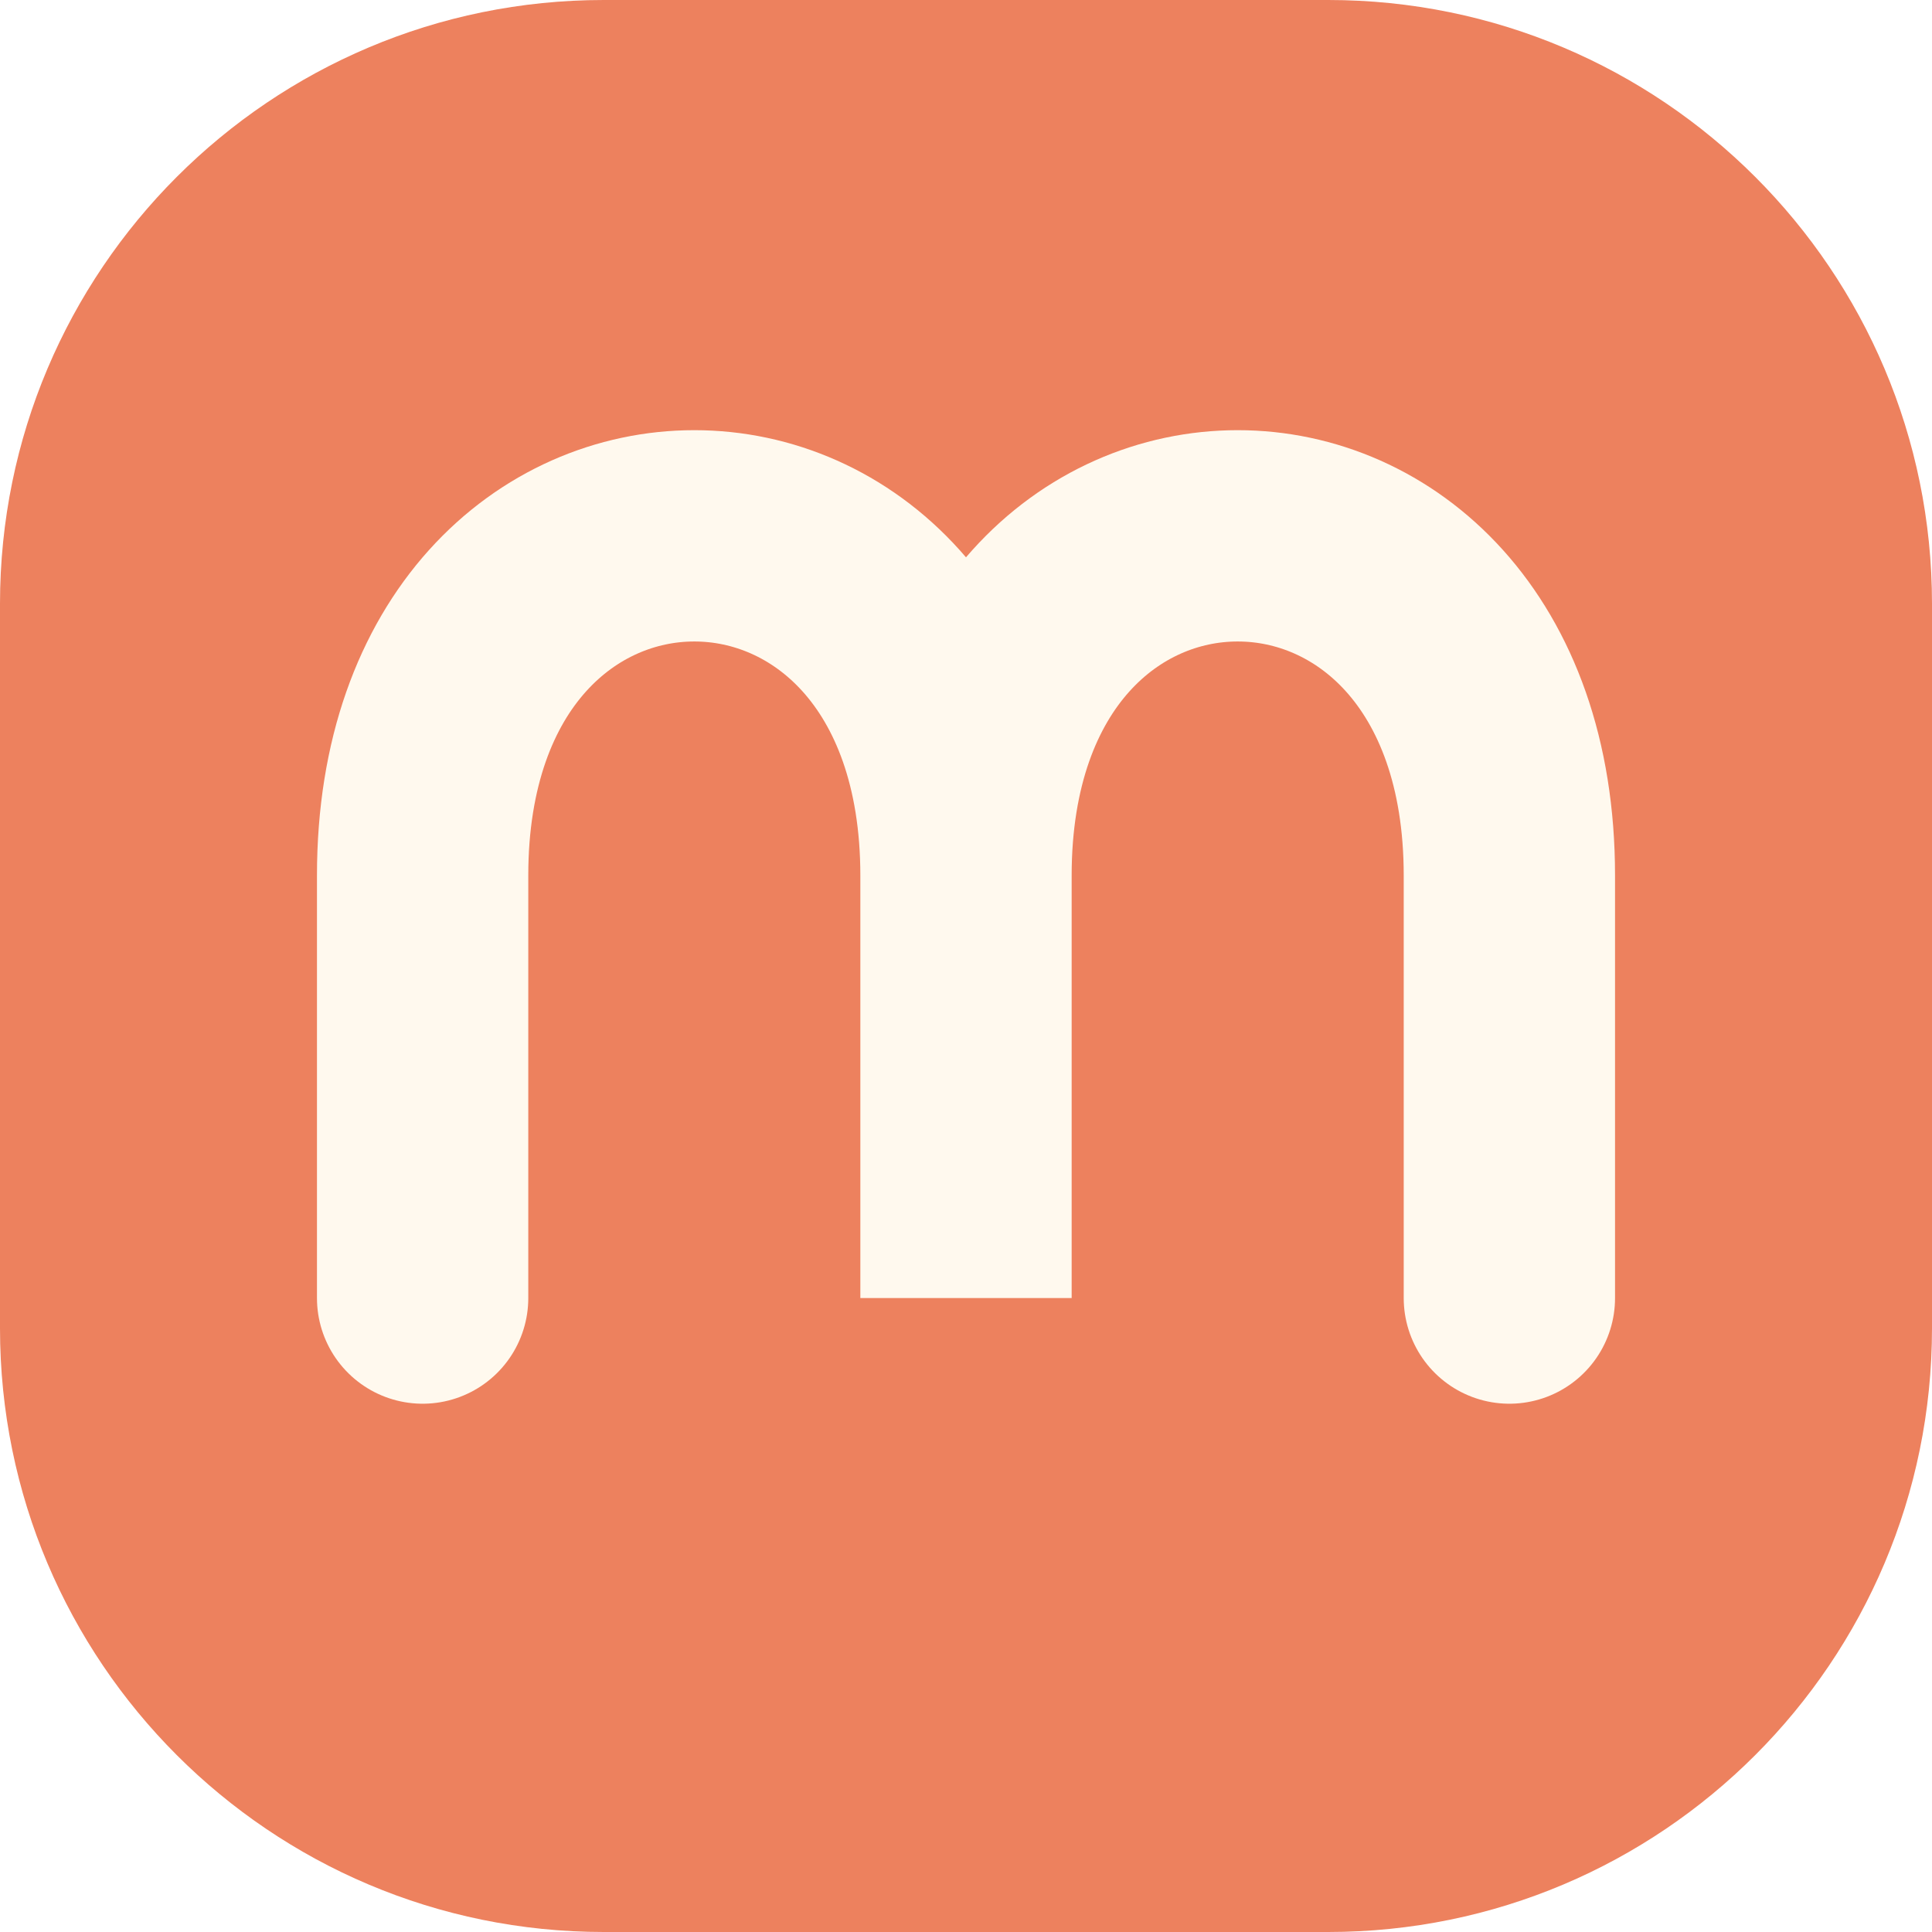
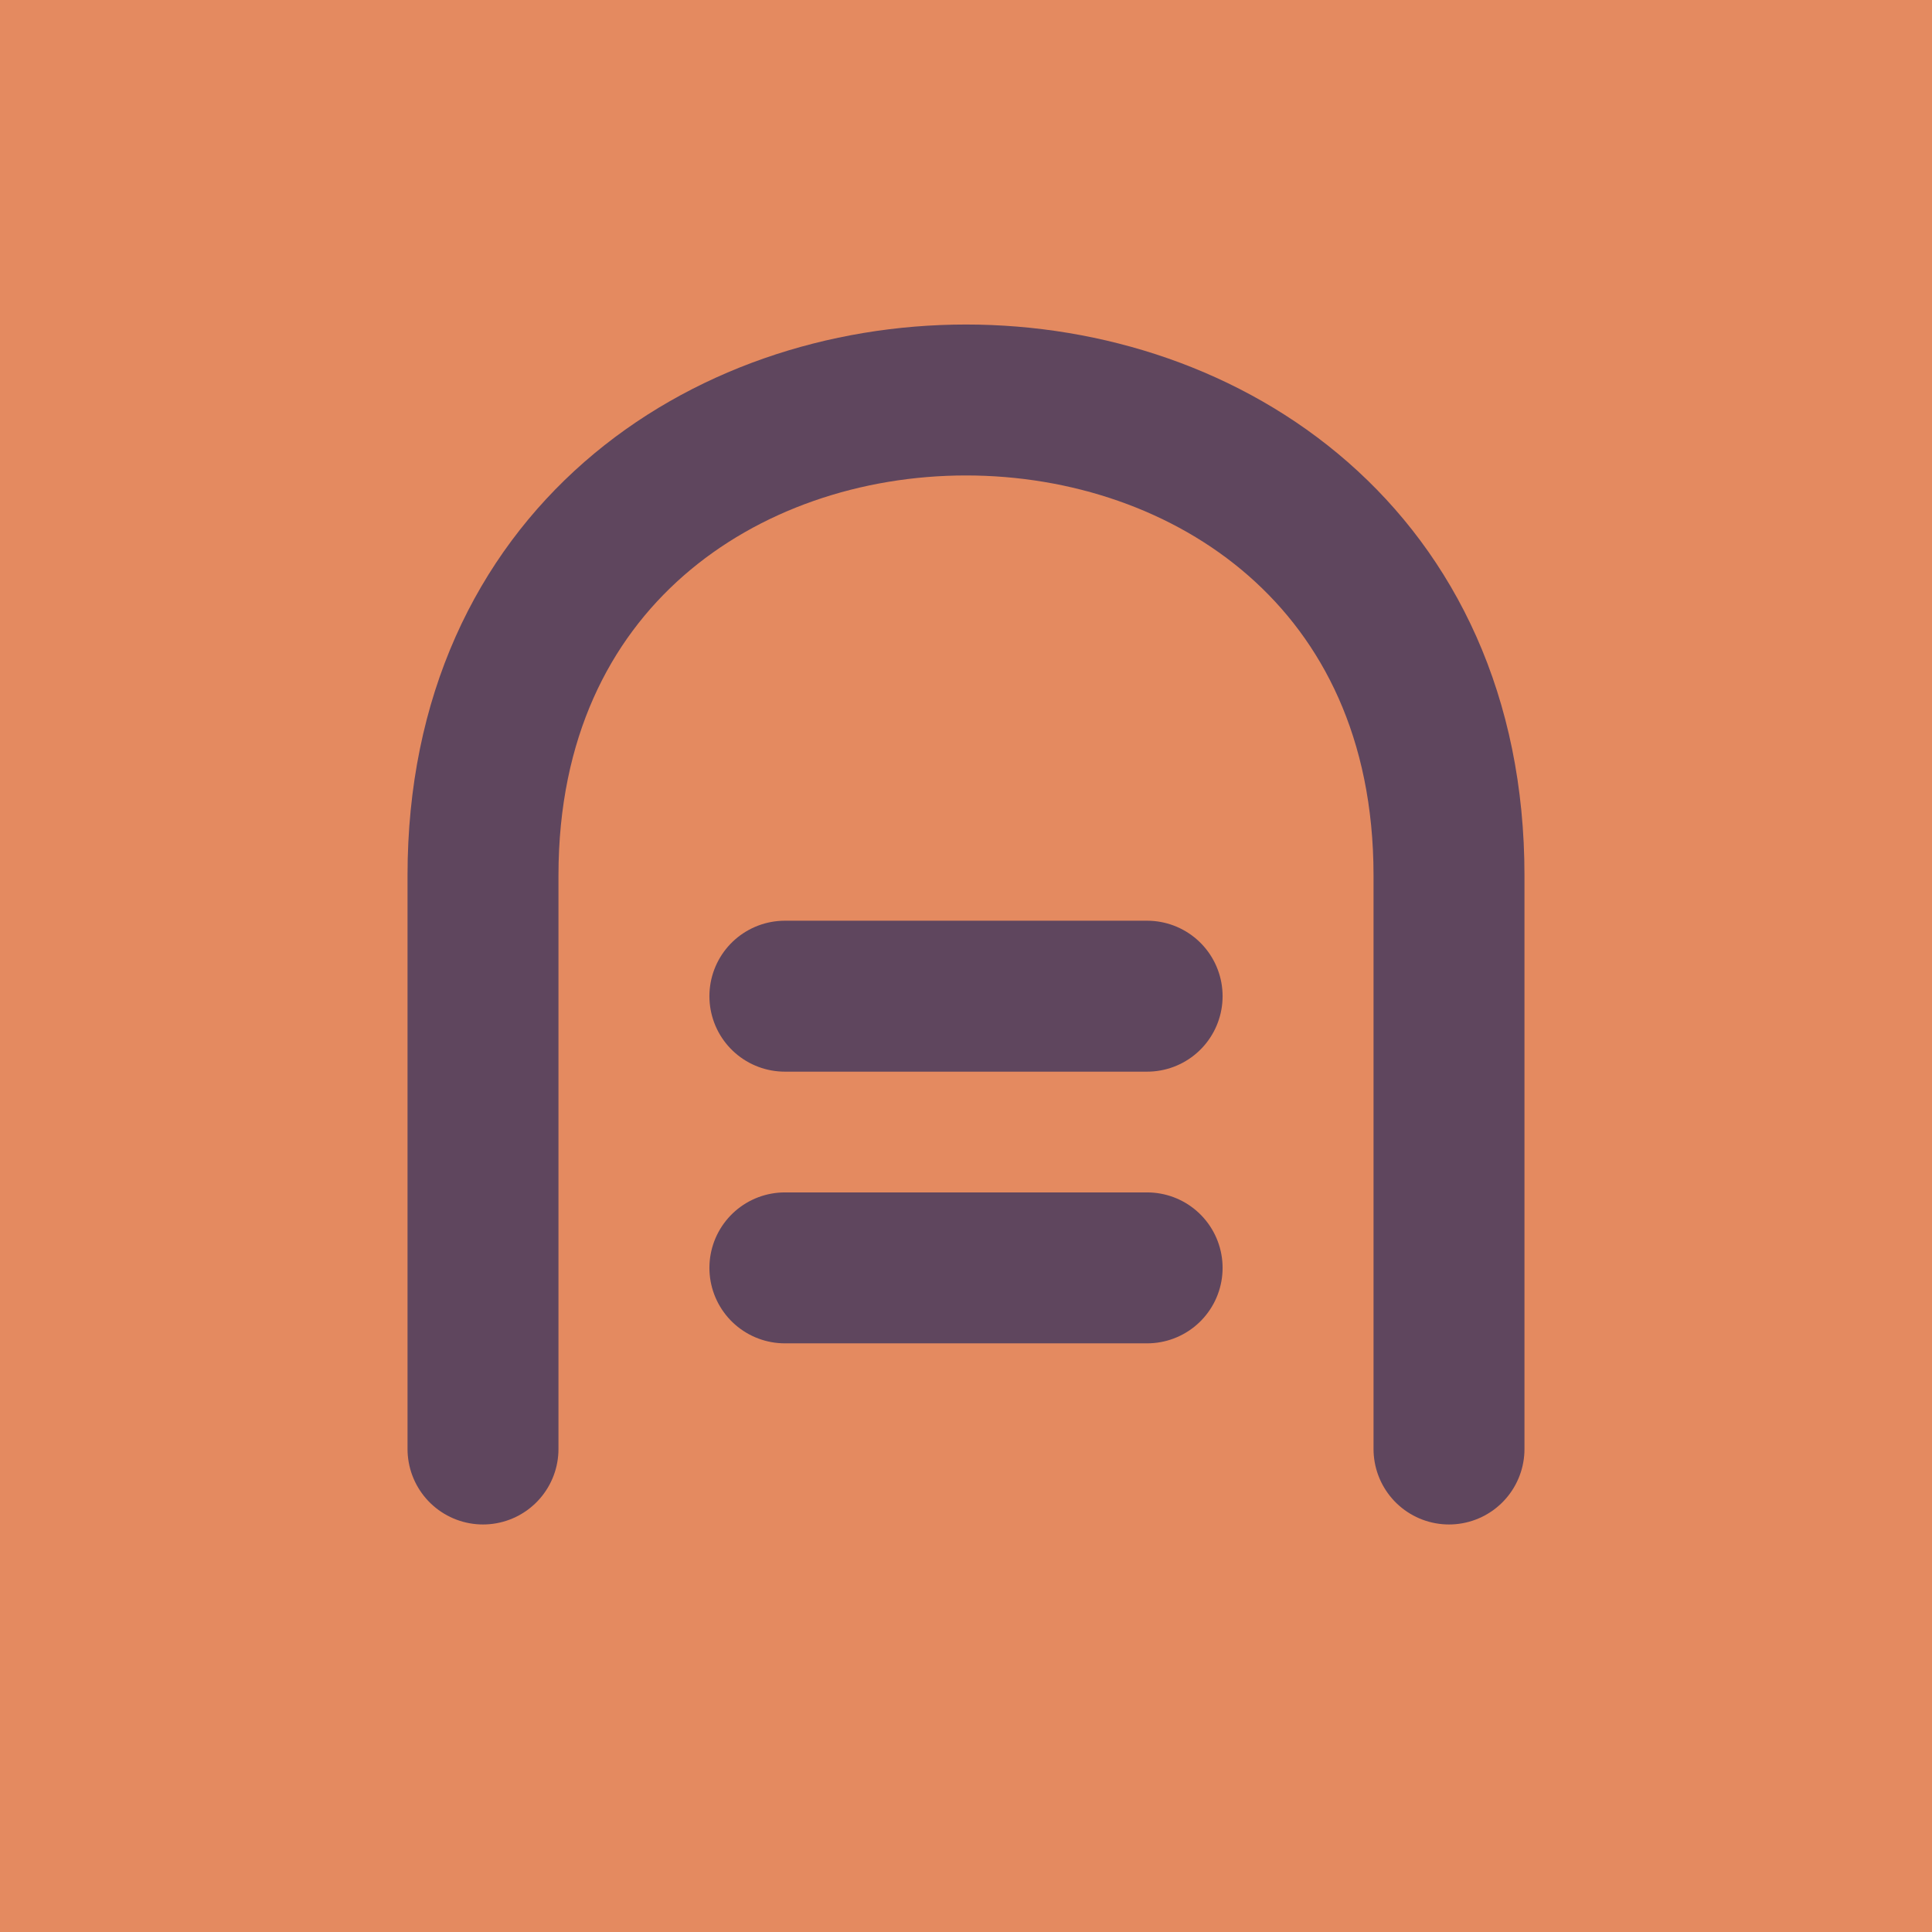
- <svg xmlns="http://www.w3.org/2000/svg" viewBox="0 0 64 64">
-   <rect width="64" height="64" rx="20" fill="#ed815e" />
-   <path d="M14 43V29c0-15 18-15 18 0v14-14c0-15 18-15 18 0v14" stroke="#fff9ee" stroke-width="7" fill="none" stroke-linecap="round" />
+ <svg xmlns="http://www.w3.org/2000/svg" viewBox="0 0 64 64" role="img" aria-label="Havensum">
+   <rect width="64" height="64" fill="#E48A60" />
+   <g fill="none" stroke="#5F465E" stroke-width="5" stroke-linecap="round" stroke-linejoin="round">
+     <path d="M16 48V29C16 8 48 8 48 29V48" />
+     <path d="M26 33H38M26 42H38" />
+   </g>
</svg>
